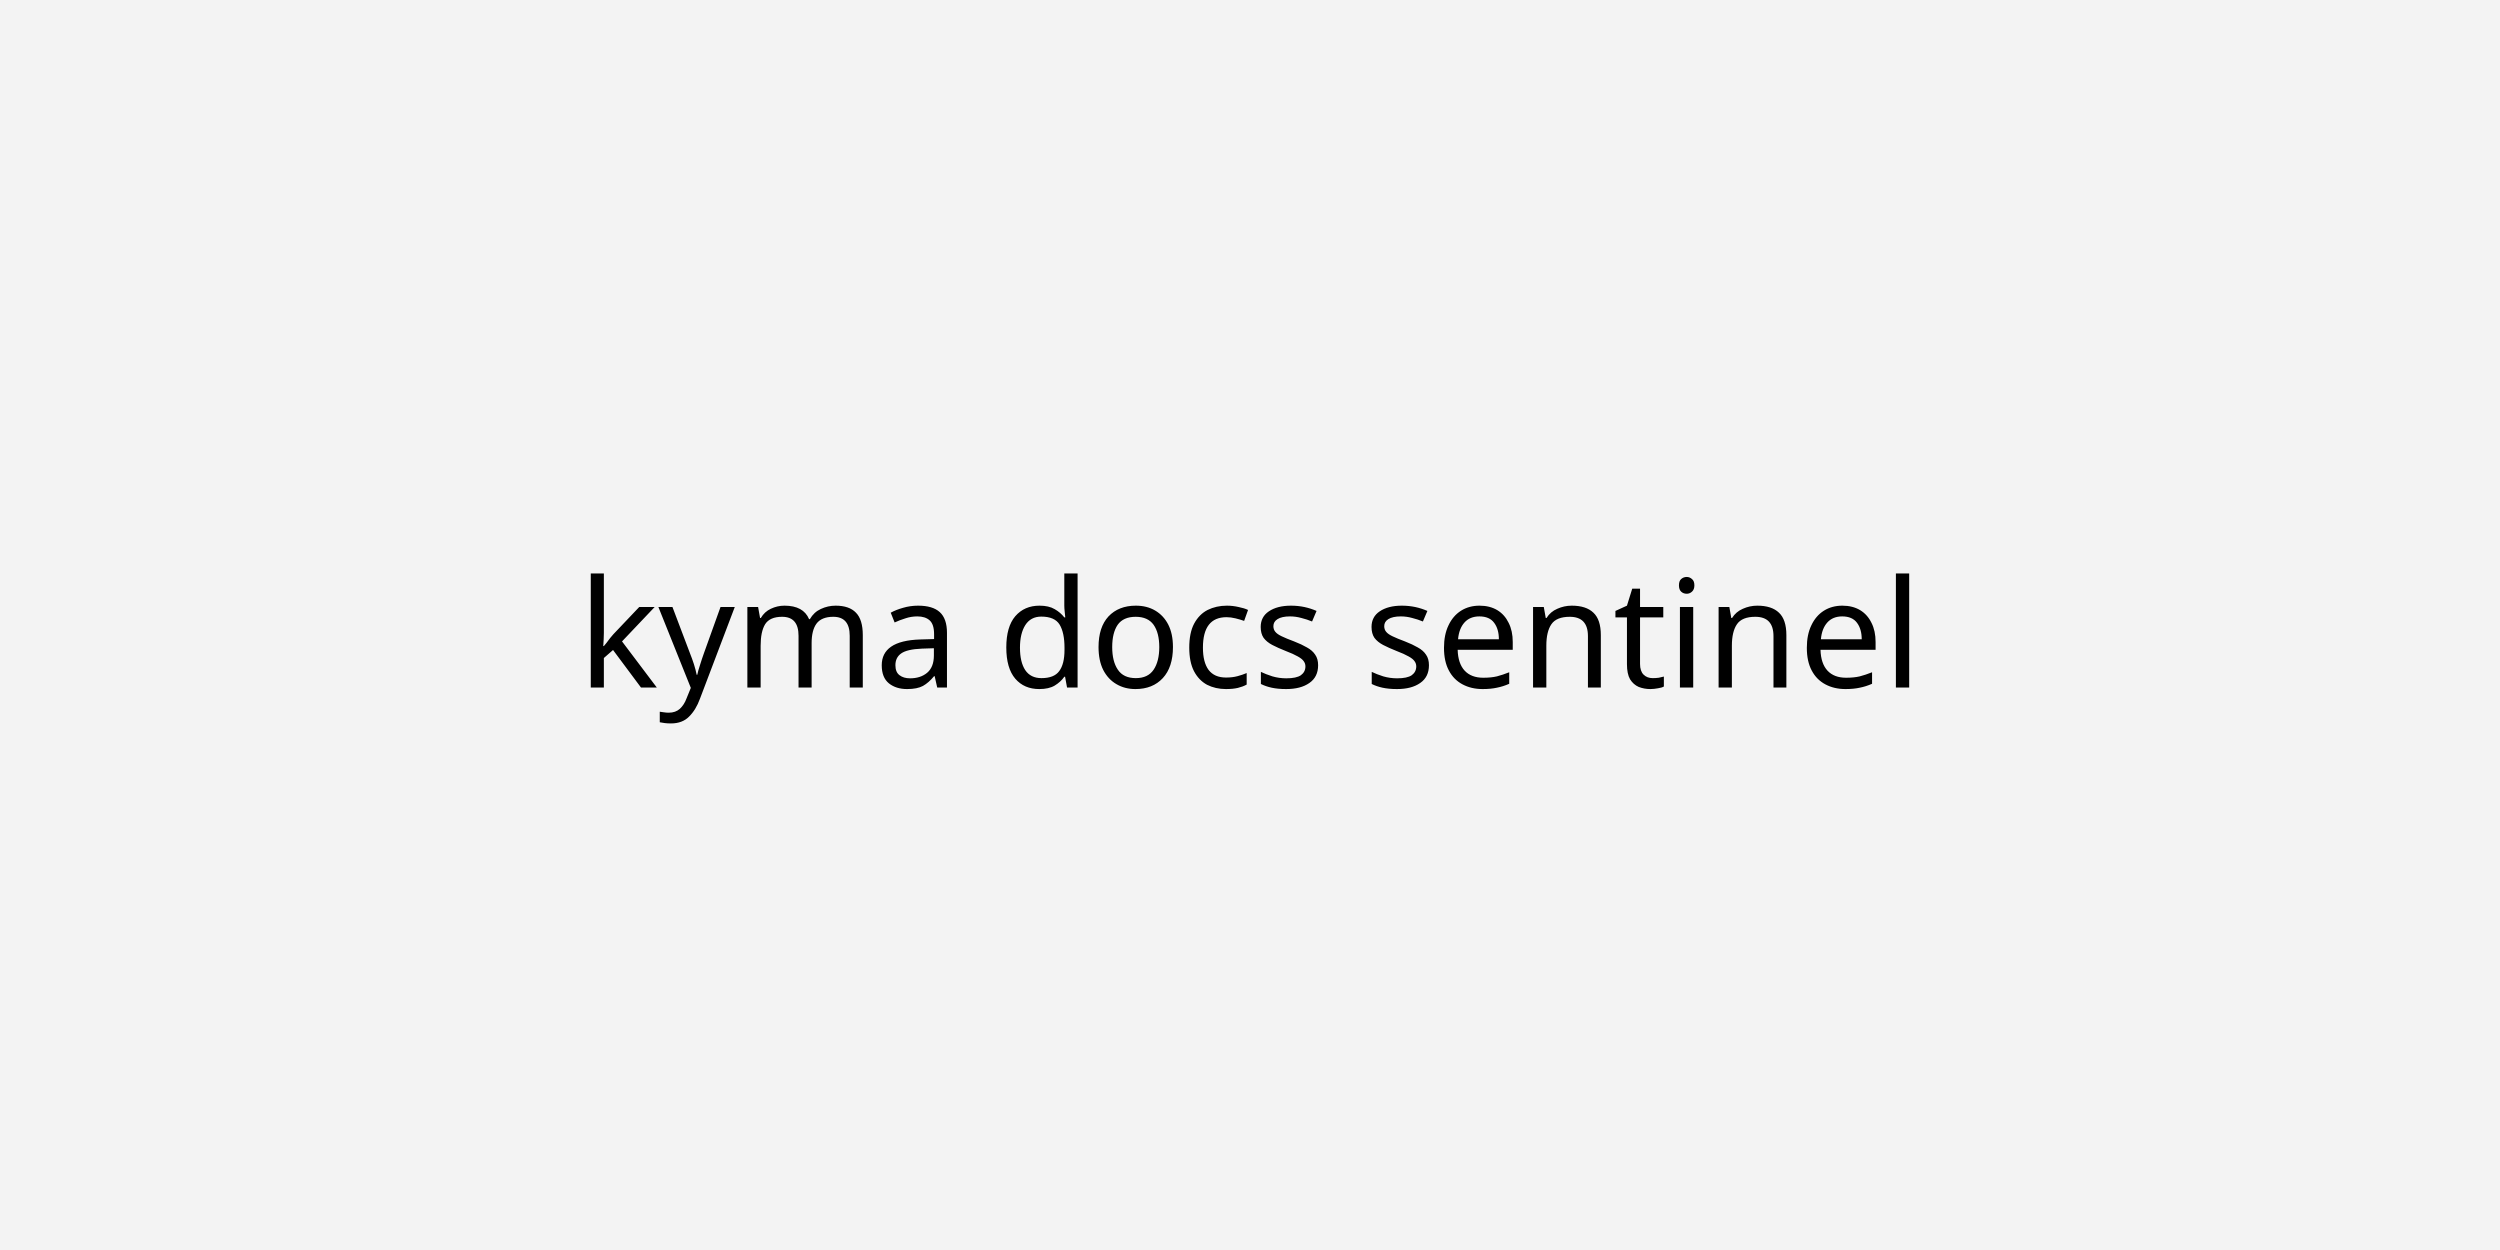
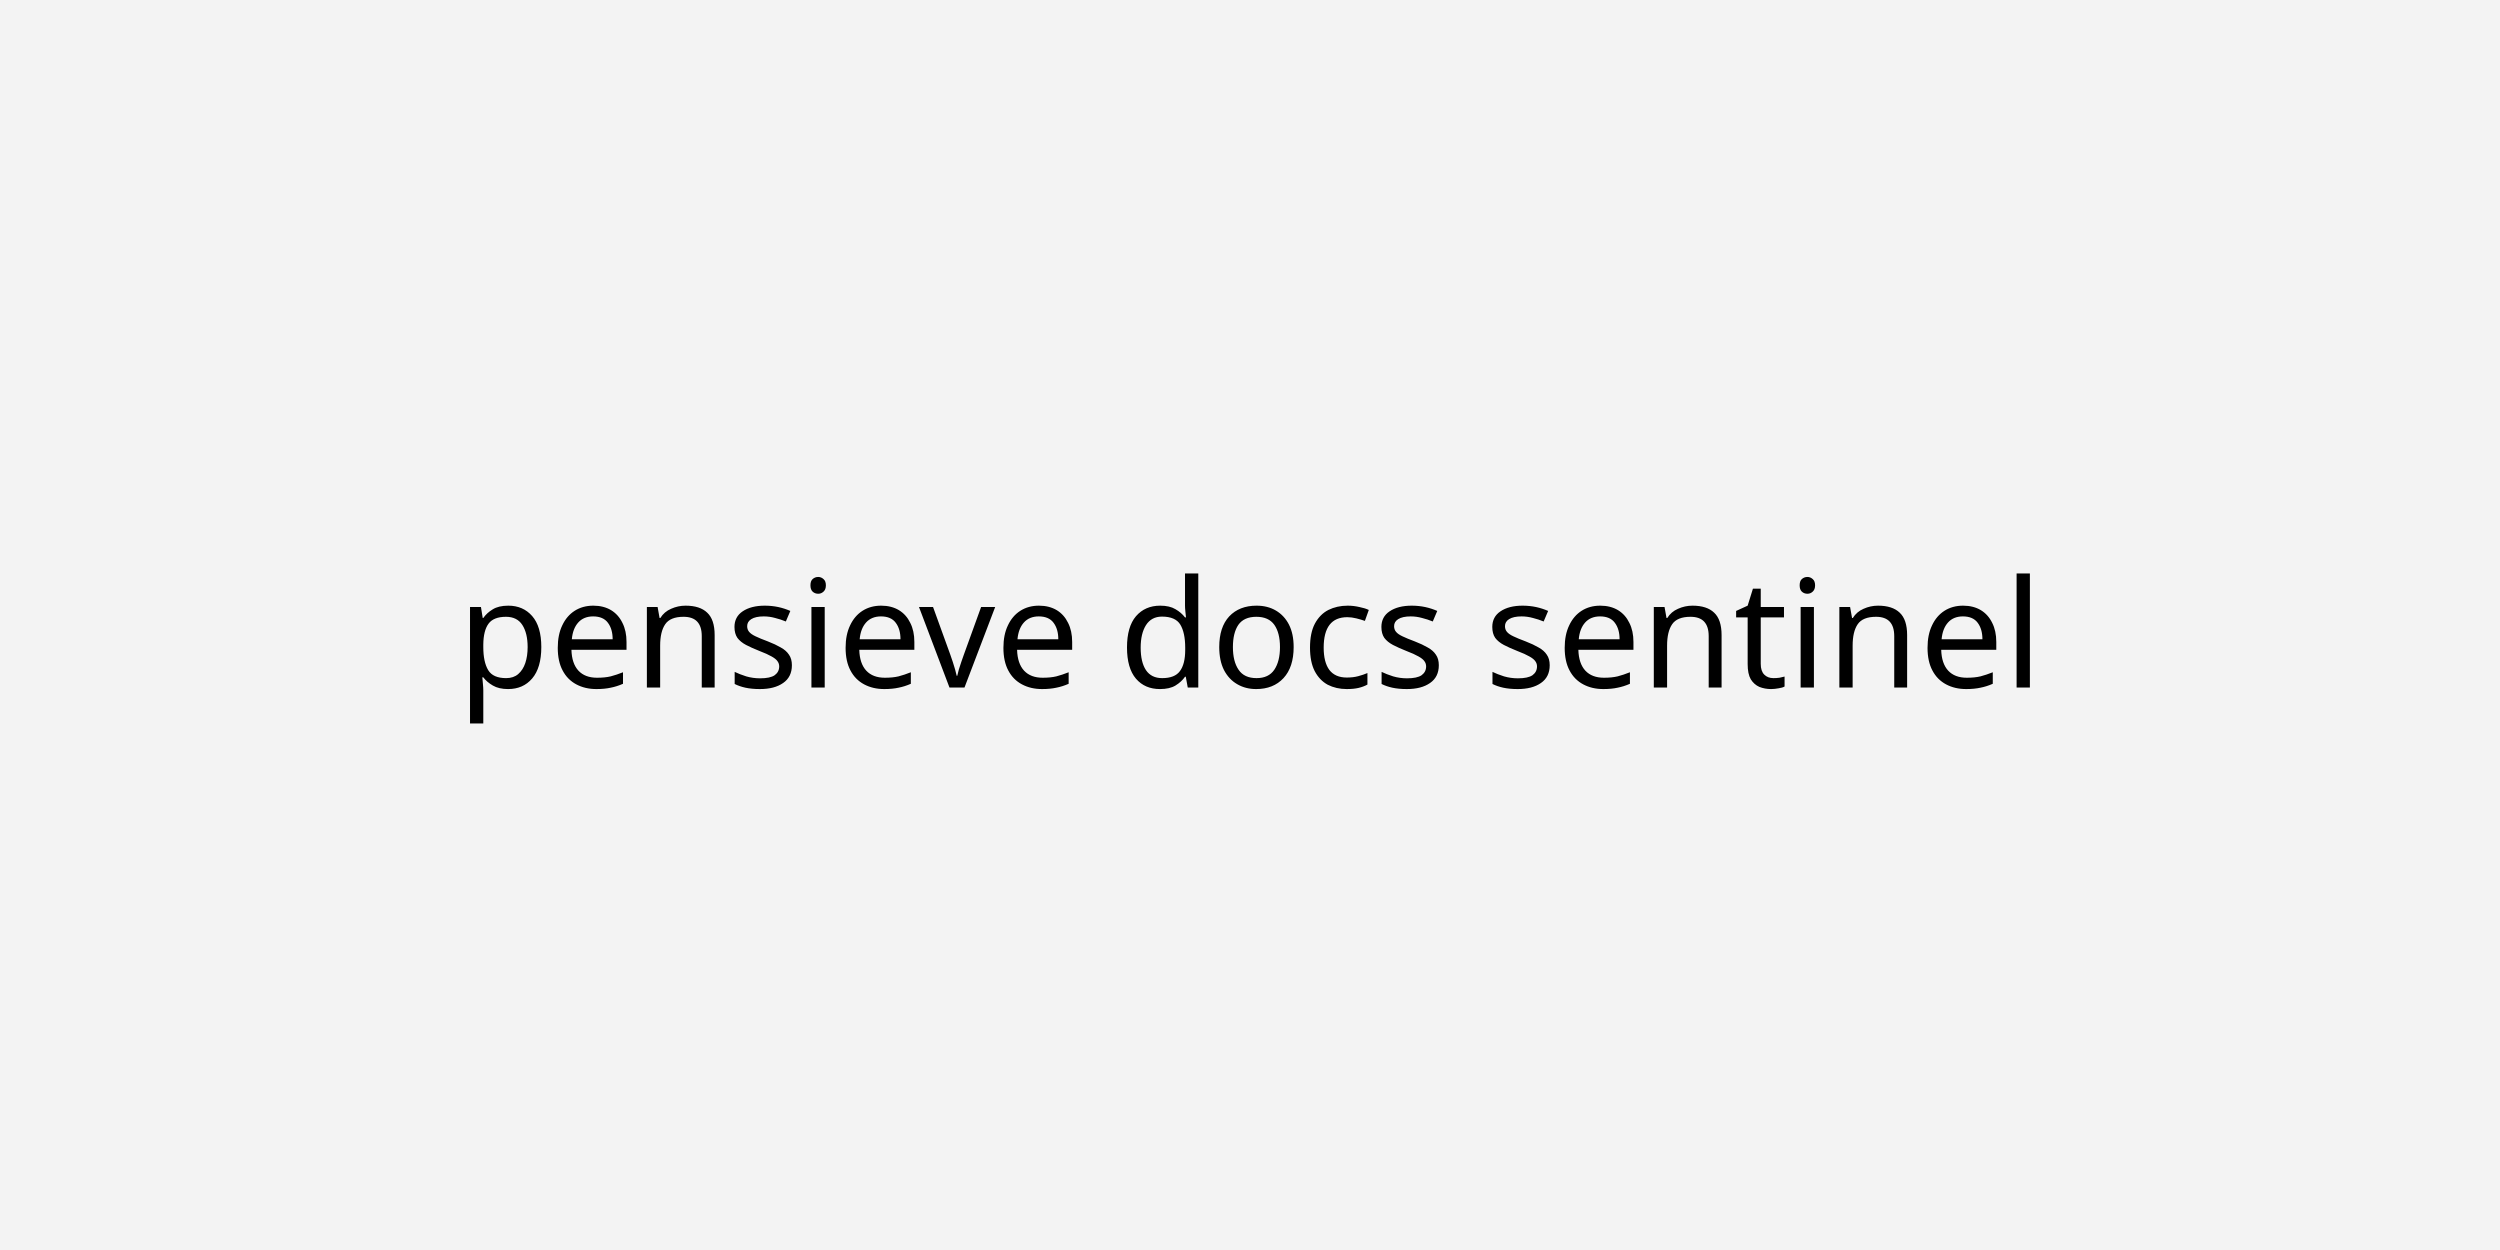
<svg xmlns="http://www.w3.org/2000/svg" viewBox="0 0 200 100">
  <rect width="200" height="100" fill="currentColor" opacity="0.05" />
-   <text x="100" y="55" text-anchor="middle" fill="currentColor" font-family="sans-serif">kyma docs sentinel</text>
+   <text x="100" y="55" text-anchor="middle" fill="currentColor" font-family="sans-serif">pensieve docs sentinel</text>
</svg>
